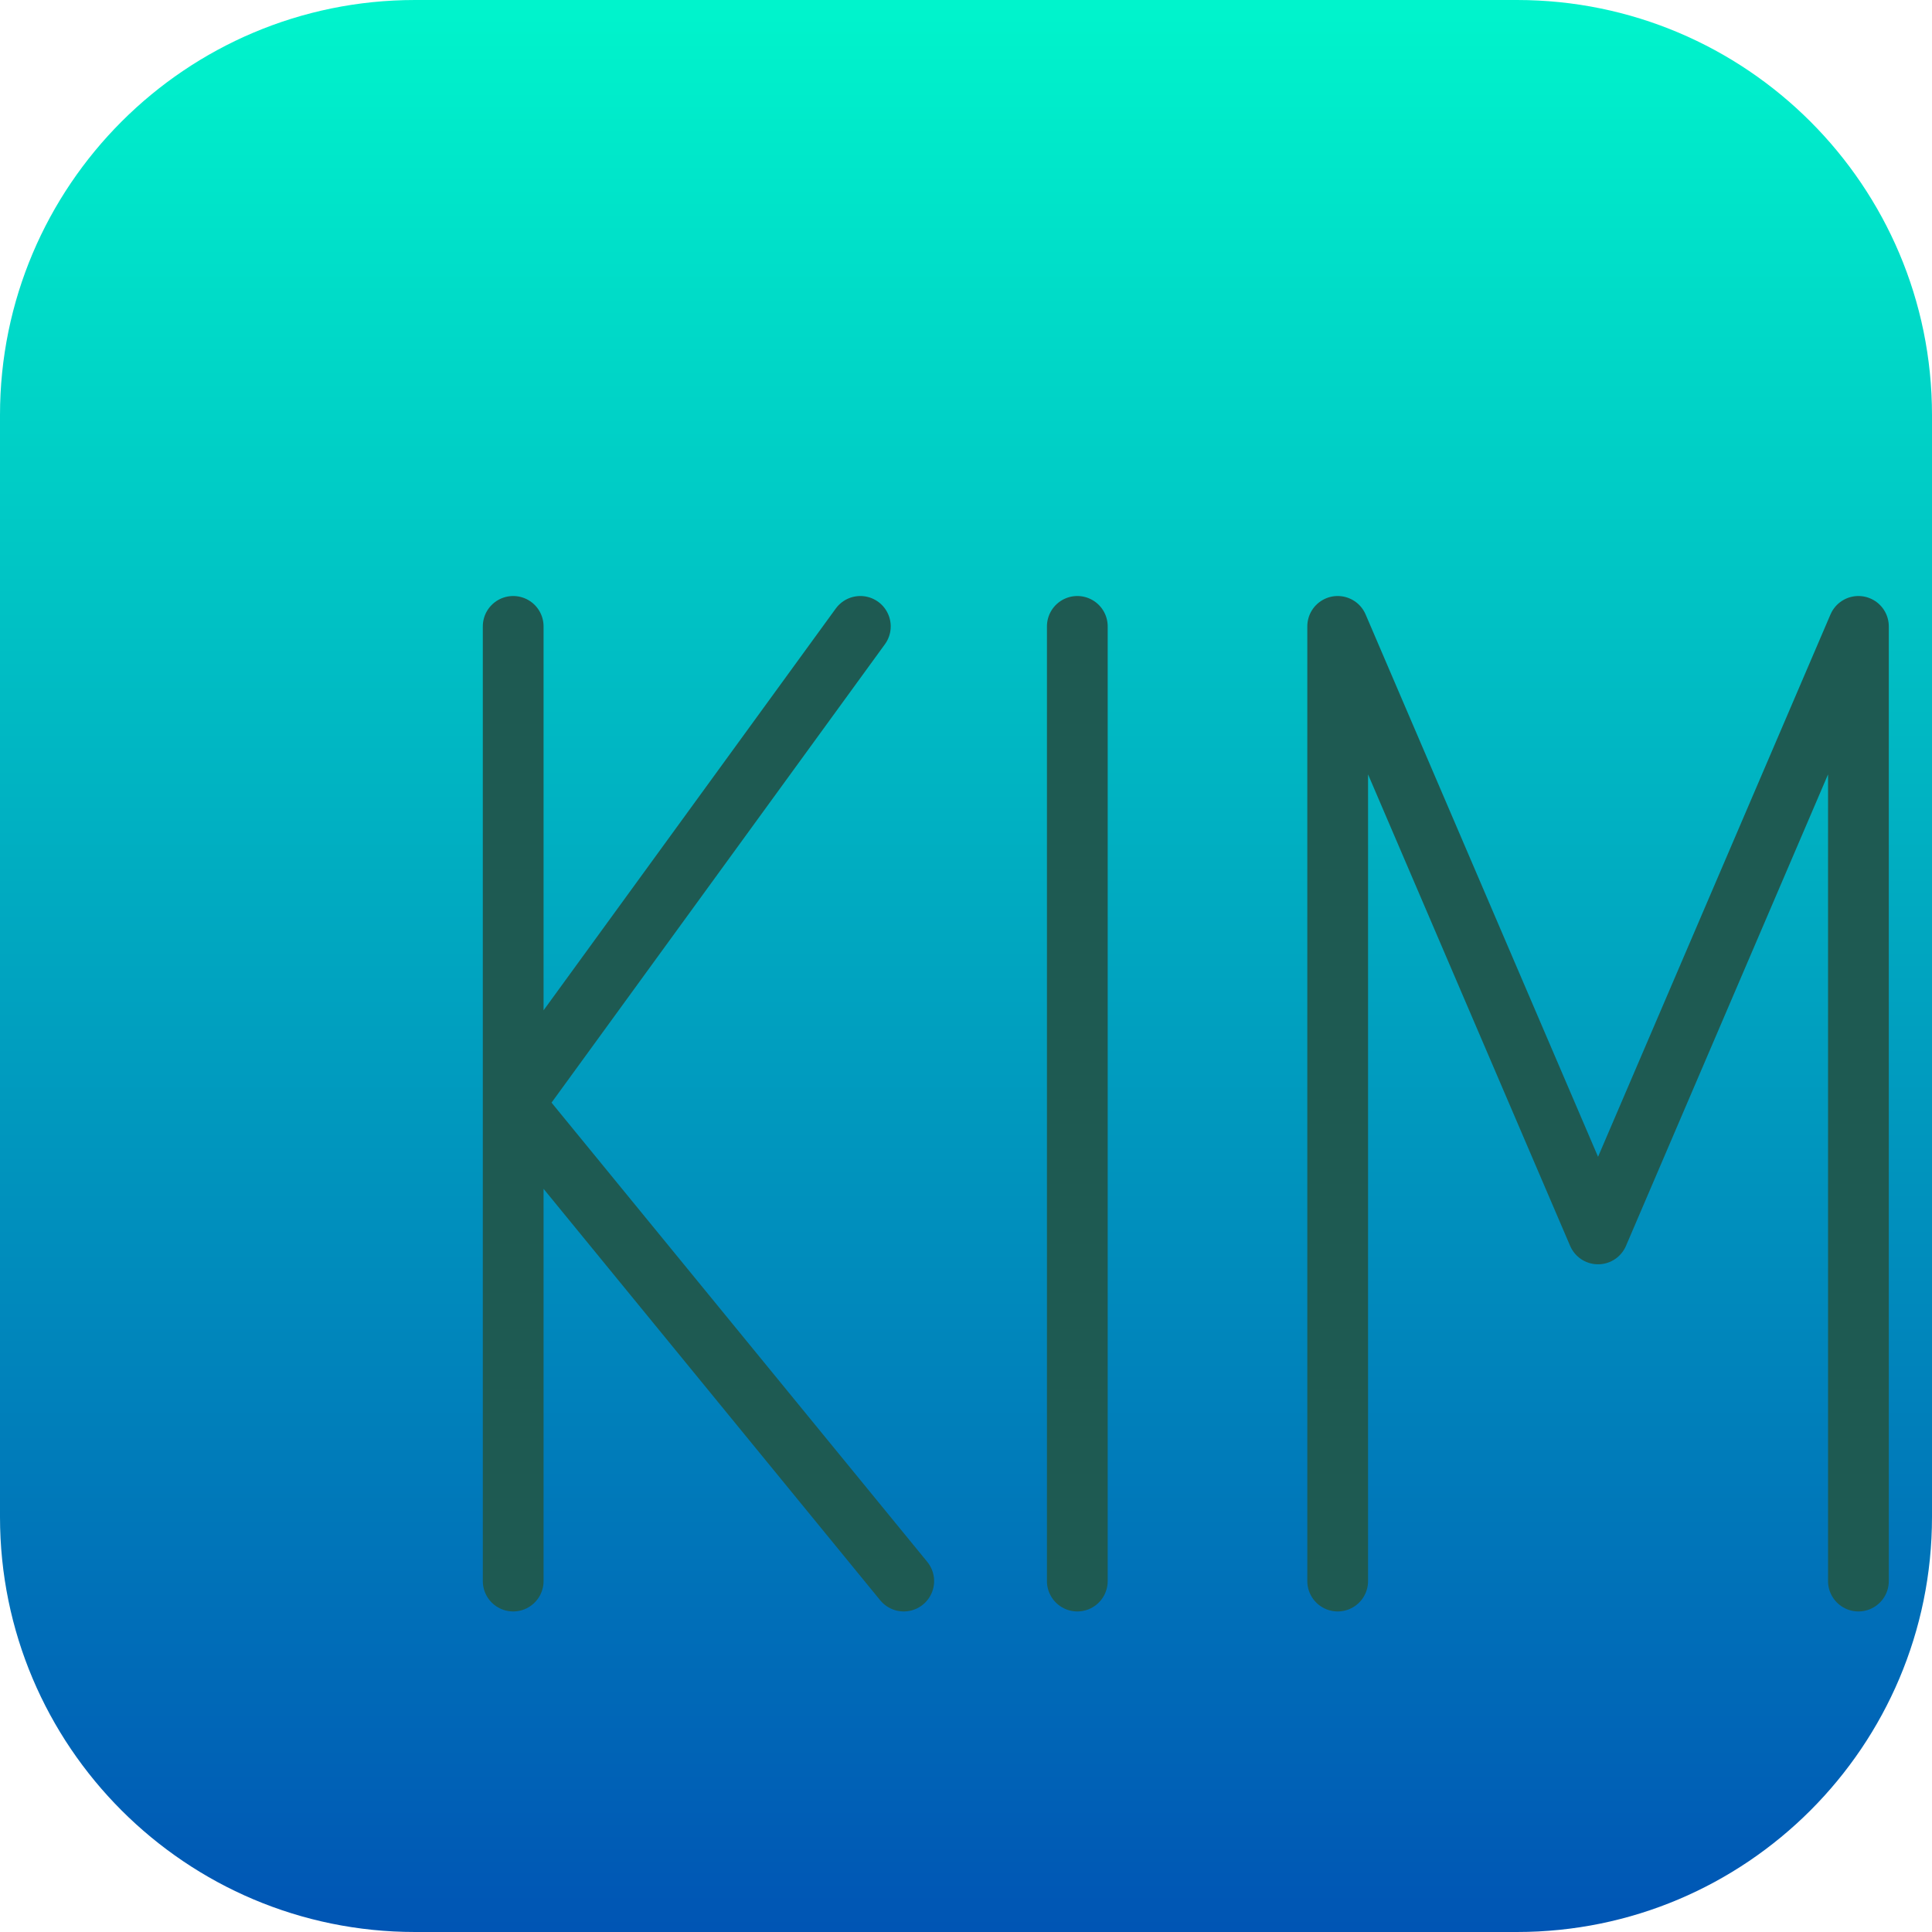
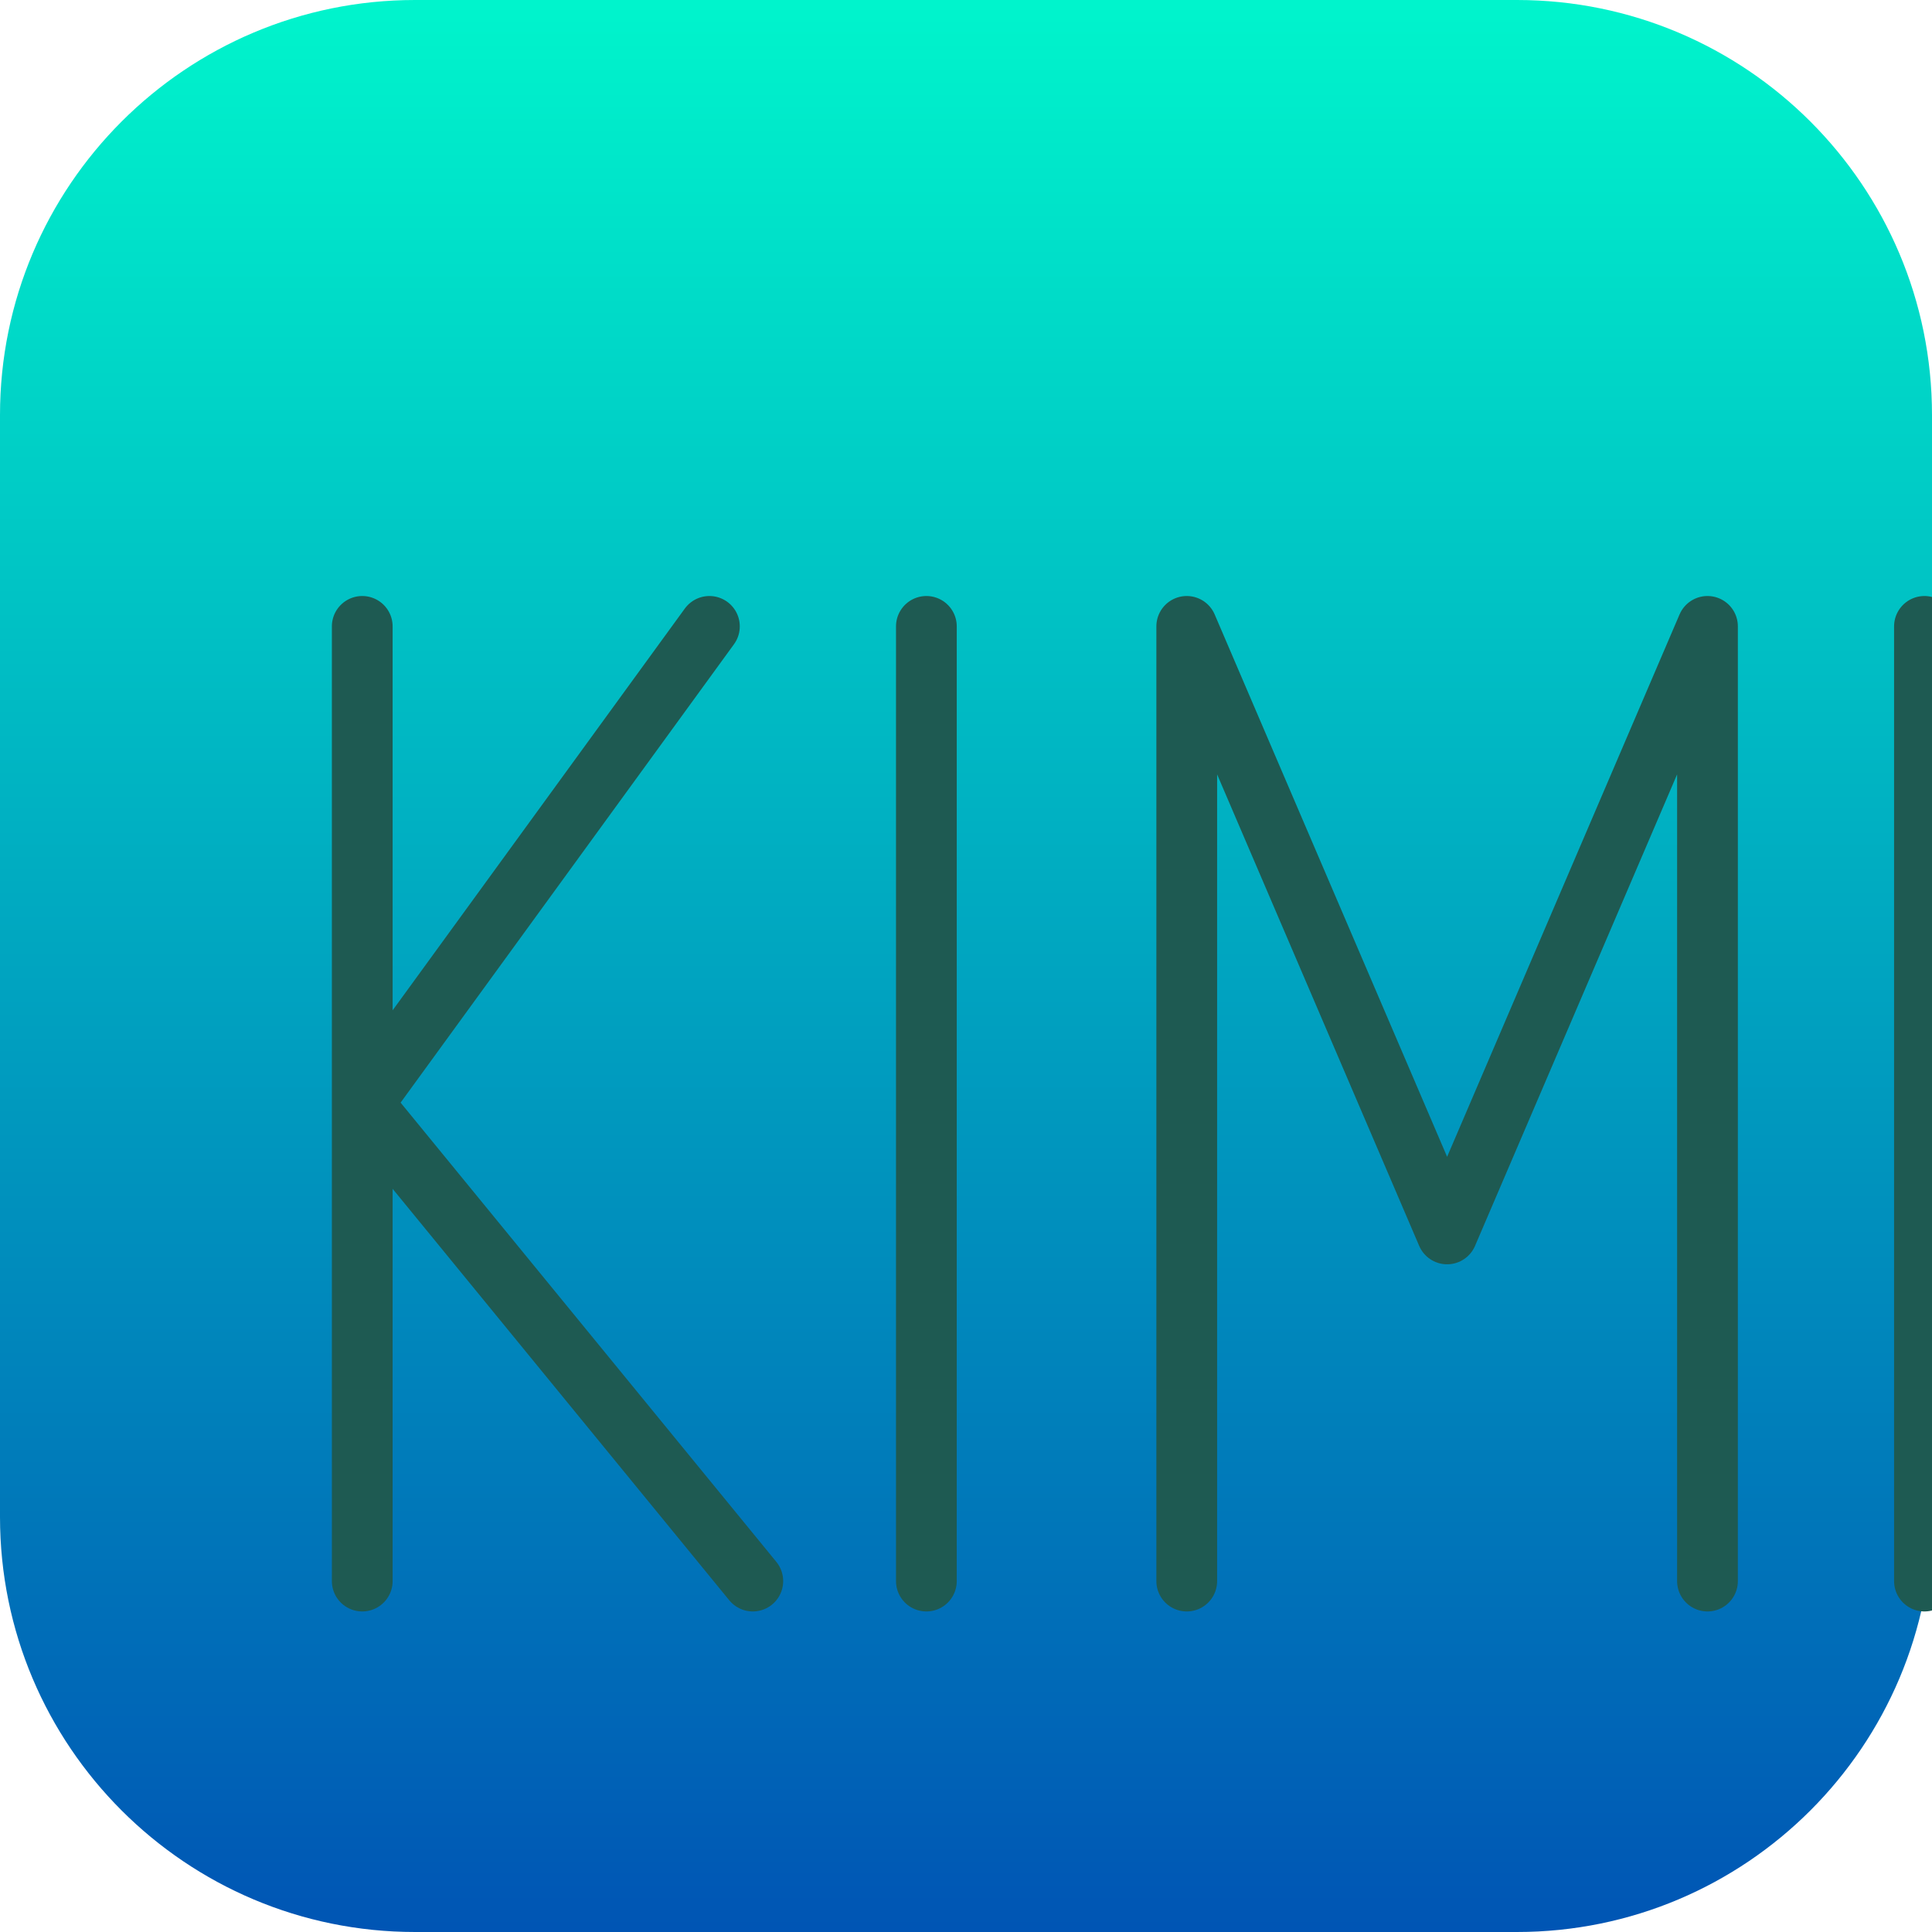
<svg xmlns="http://www.w3.org/2000/svg" width="512" height="512" viewBox="0 0 512 512">
  <rect width="512" height="512" rx="110" fill="url(#grad)" />
  <defs>
    <linearGradient id="grad" x1="0%" y1="0%" x2="0%" y2="100%">
      <stop offset="0%" stop-color="#00F5CC" />
      <stop offset="100%" stop-color="#0054B4" />
    </linearGradient>
  </defs>
-   <g transform="translate(90,120) scale(1.15)" fill="none" stroke="#1E5A52" stroke-width="14" stroke-linecap="round" stroke-linejoin="round">
+   <g transform="translate(50,120) scale(1.15)" fill="none" stroke="#1E5A52" stroke-width="14" stroke-linecap="round" stroke-linejoin="round">
    <path d="M40 40 L40 260 M40 150 L120 40 M40 150 L130 260" />
    <path d="M170 40 L170 260" />
    <path d="M230 260 L230 40 L290 180 L350 40 L350 260" />
    <path d="M400 40 L400 260" />
  </g>
</svg>
